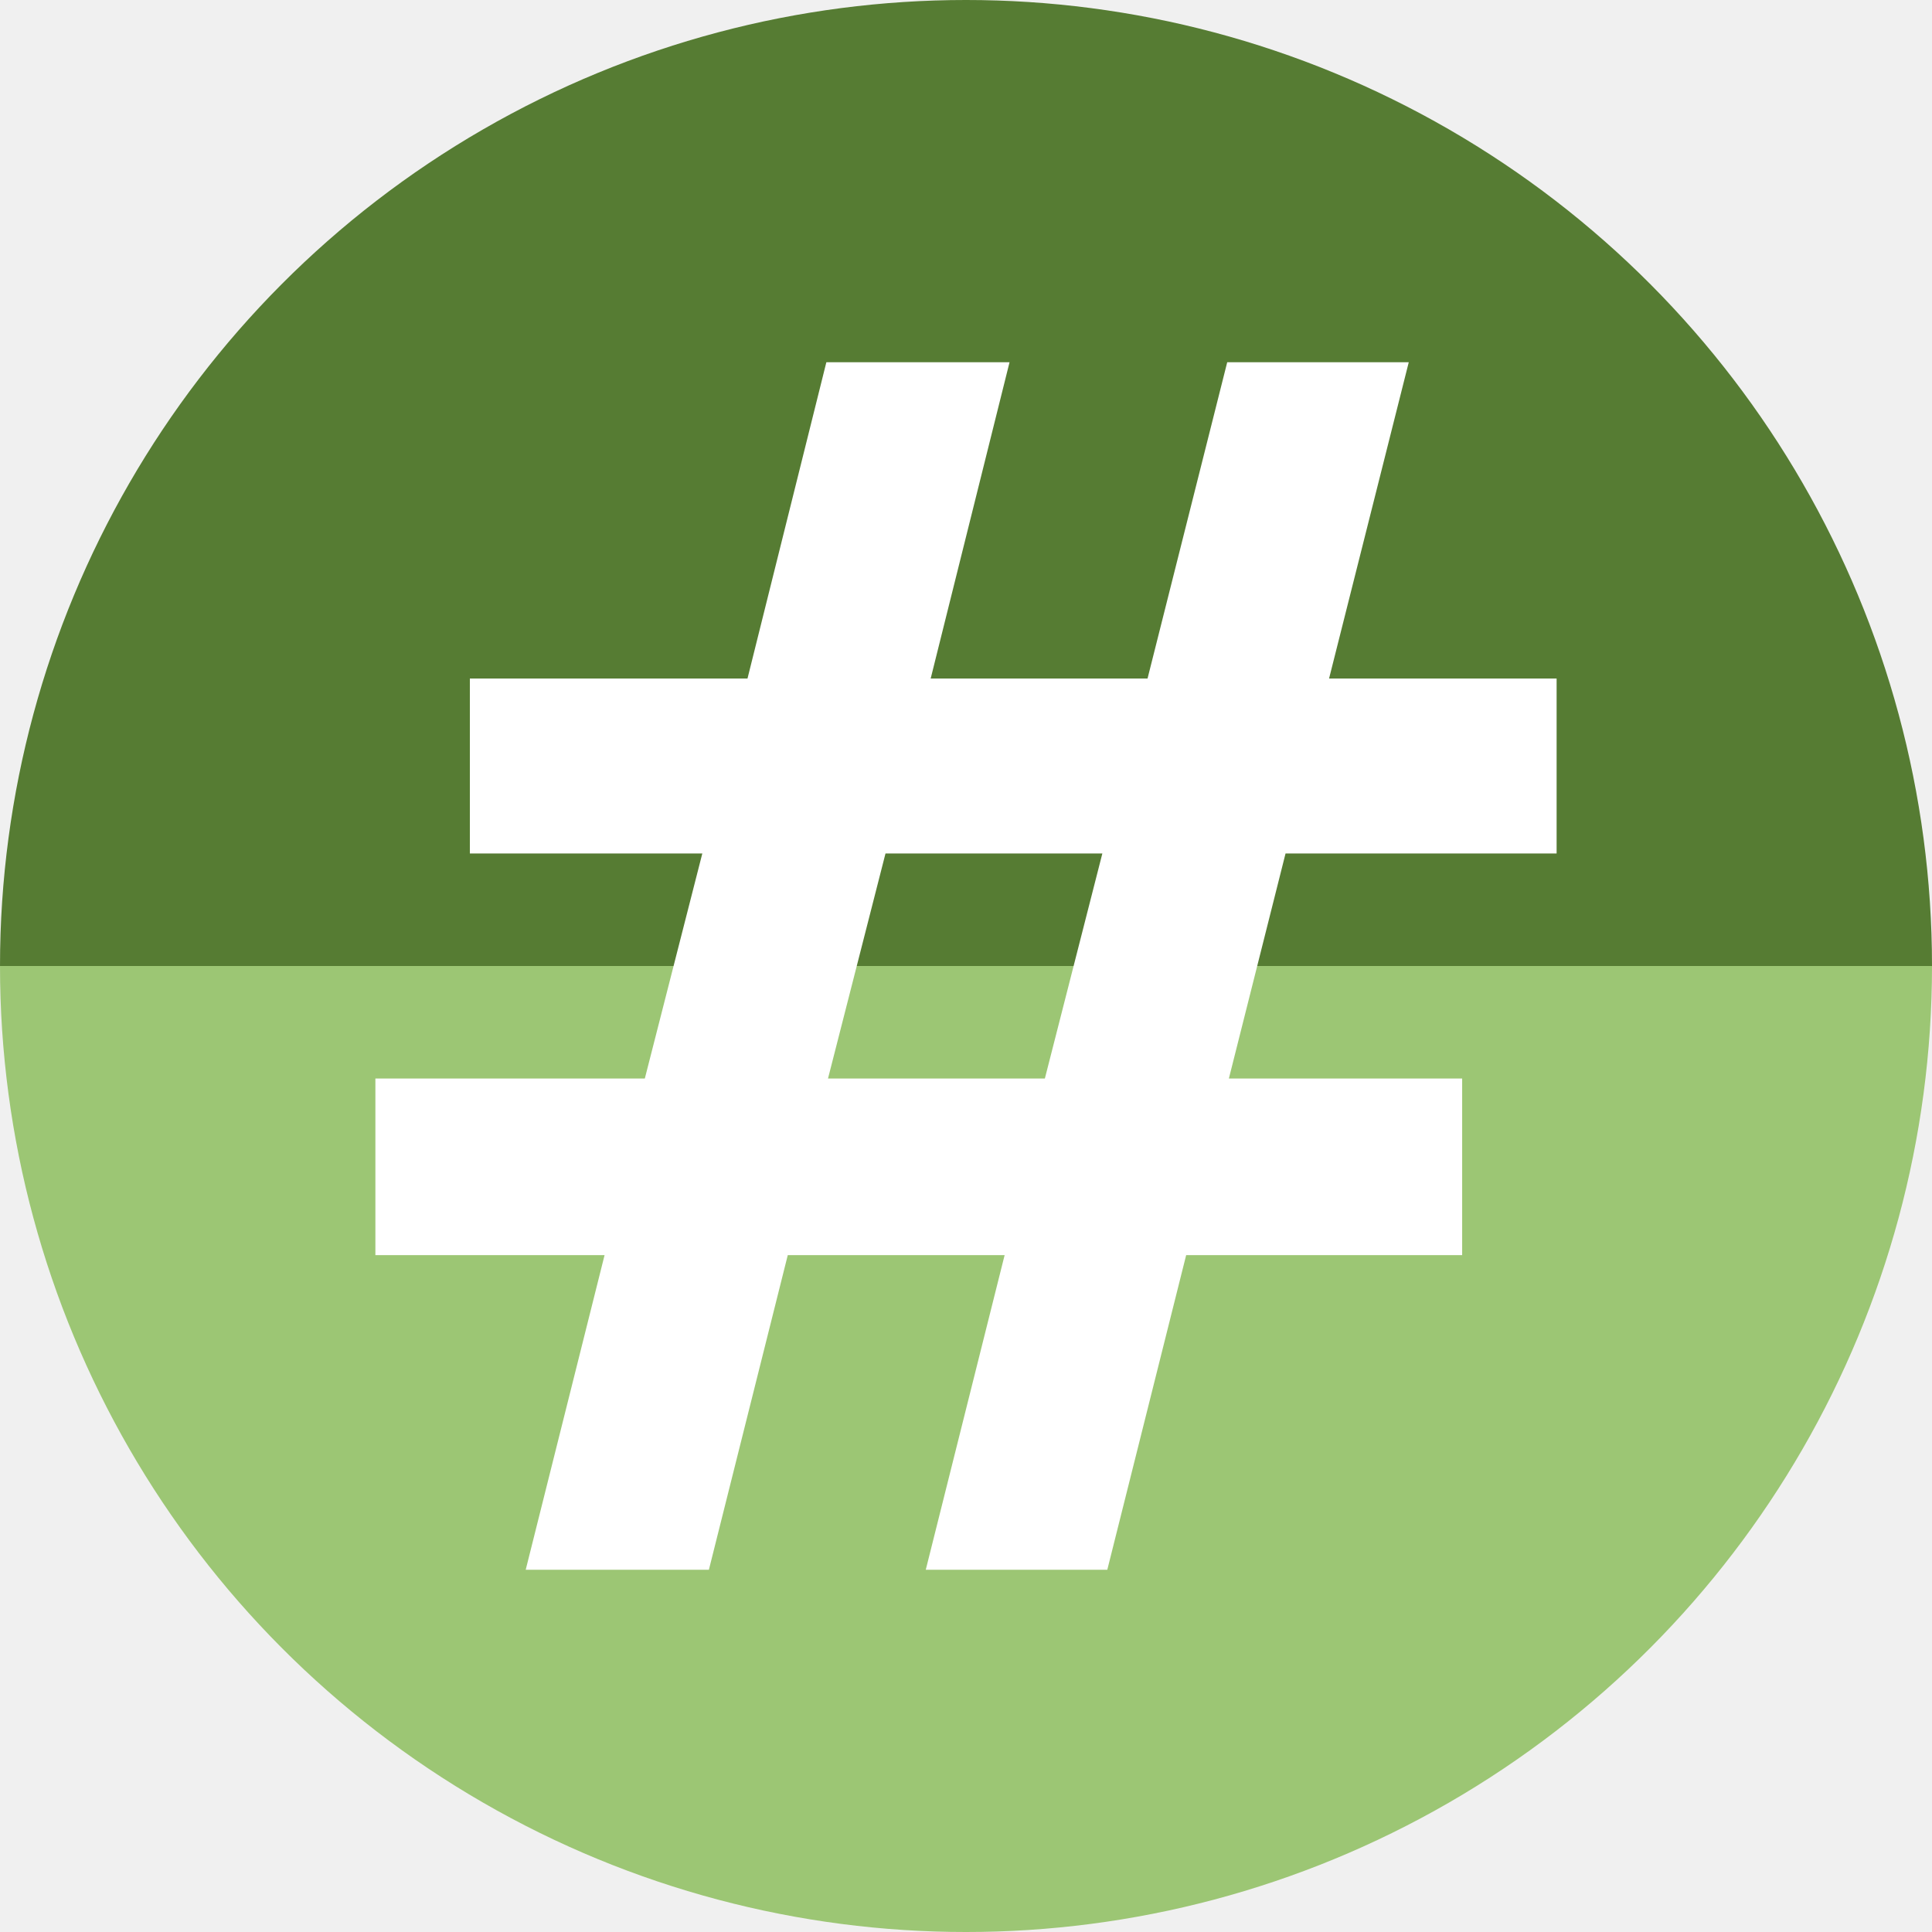
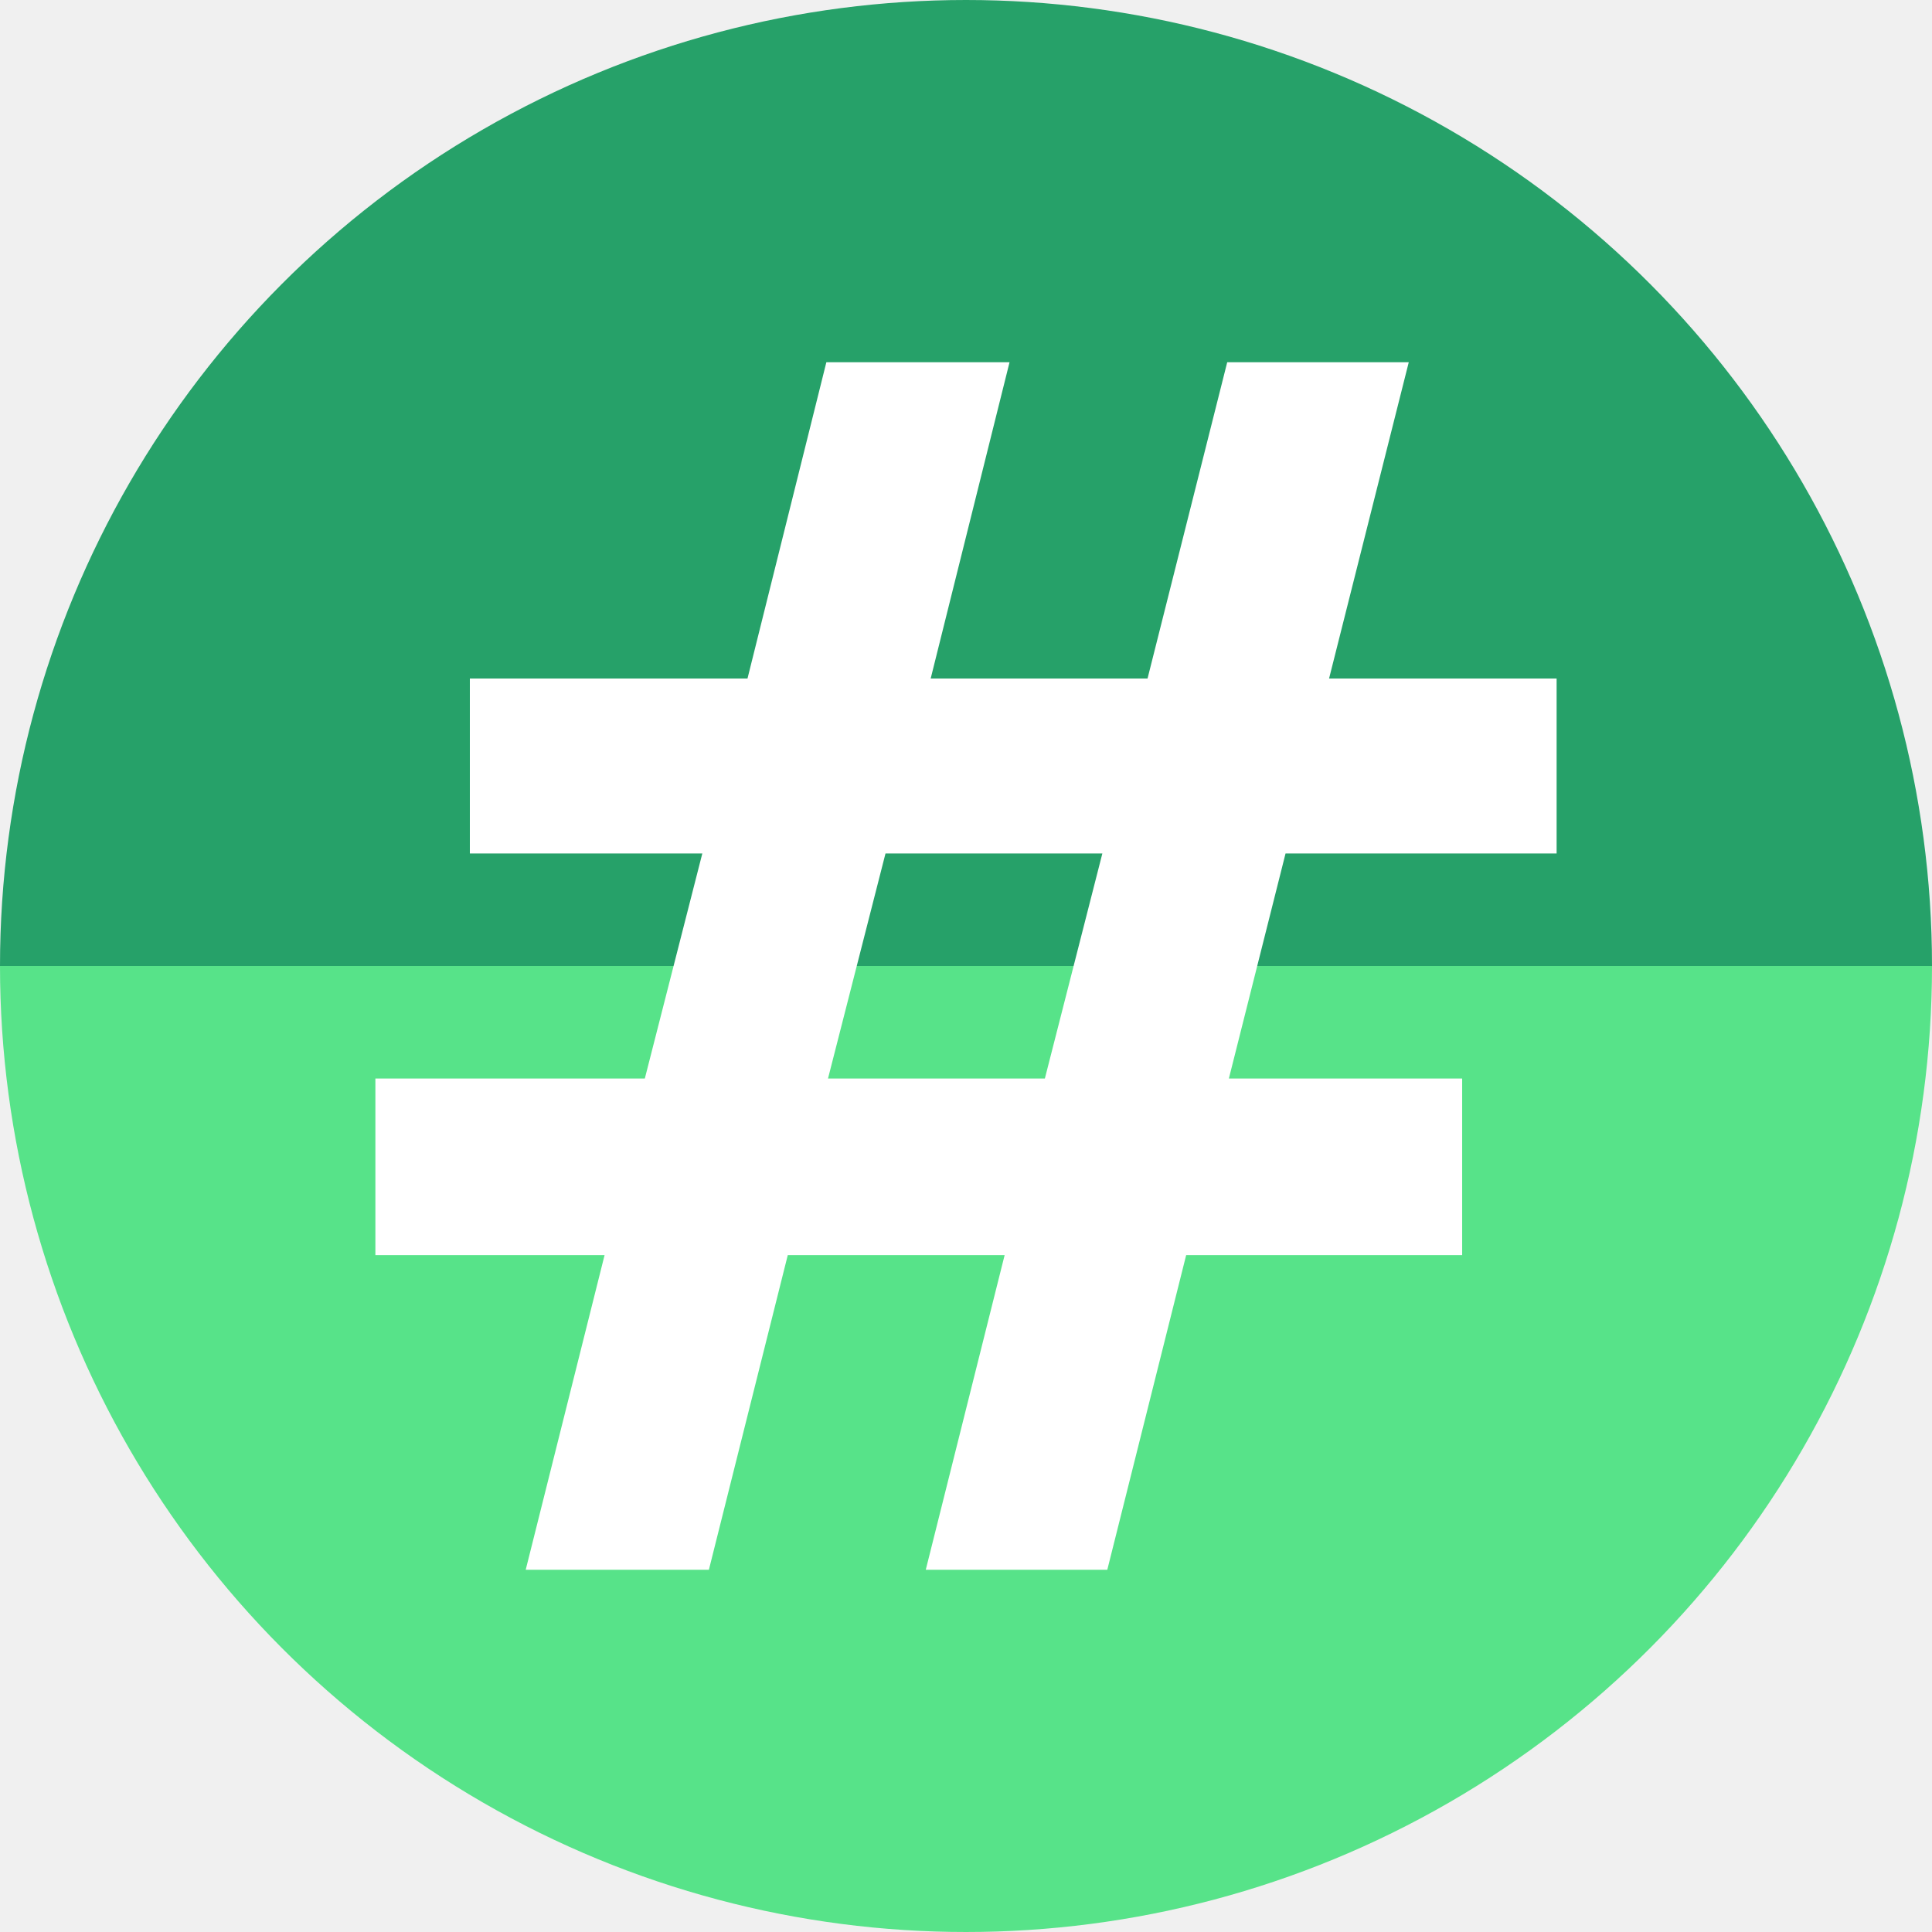
<svg xmlns="http://www.w3.org/2000/svg" width="256" height="256" viewBox="0 0 256 256" id="svg2" version="1.1">
  <defs id="defs4">
    <clipPath id="clipPath5002" clipPathUnits="userSpaceOnUse">
      <g id="g5004">
        <path style="fill:#0f9d58;fill-opacity:1;stroke:none;stroke-width:4.858;stroke-linejoin:round;stroke-miterlimit:4;stroke-dasharray:none;stroke-opacity:1" d="M 88.118,249.435 C 46.103,235.291 14.771,201.687 4.134,159.361 1.338,148.236 0.923,144.163 0.926,127.889 0.928,117.472 1.134,112.014 1.658,108.541 4.465,89.913 12.177,70.638 23.043,55.086 c 3.959,-5.666 8.345,-10.931 9.102,-10.926 0.328,0.002 10.489,18.31 22.579,40.683 12.09,22.373 22.375,41.335 22.854,42.136 0.479,0.802 0.925,2.441 0.99,3.643 0.343,6.316 2.524,14.21 5.642,20.423 2.954,5.887 5.065,8.733 10.435,14.067 6.714,6.67 12.889,10.286 21.732,12.729 3.166,0.874 5.105,1.05 11.575,1.05 8.826,0 12.602,-0.762 19.264,-3.887 2.046,-0.96 3.937,-1.665 4.202,-1.568 0.265,0.097 -11.056,17.665 -25.157,39.038 l -25.639,38.861 -3.094,0.112 c -2.555,0.093 -4.195,-0.258 -9.409,-2.014 z" id="path5006" transform="translate(0,796.3622)" />
        <path style="fill:#f4b400;fill-opacity:1;stroke:none;stroke-width:4.858;stroke-linejoin:round;stroke-miterlimit:4;stroke-dasharray:none;stroke-opacity:1" d="m 112.36,1051.517 c -10.001,-1.45 -12.156,-1.82 -12.532,-2.156 -0.249,-0.222 1.738,-3.748 4.55,-8.072 7.166,-11.021 49.772,-74.648 50.259,-75.055 3.575,-2.992 8.635,-8.041 10.575,-10.554 3.362,-4.353 7.558,-12.914 9.065,-18.494 6.193,-22.925 -2.593,-47.152 -21.7,-59.837 l -2.961,-1.966 17.025,0.296 c 9.364,0.163 31.17,0.434 48.459,0.603 l 31.435,0.307 1.546,4.189 c 2.246,6.086 4.678,15.095 5.935,21.982 1.525,8.36 1.925,28.859 0.739,37.828 -3.08,23.278 -12.813,45.72 -27.802,64.106 -20.476,25.117 -51.46,42.197 -84.146,46.389 -5.312,0.681 -26.646,0.986 -30.446,0.436 z" id="path5008" />
        <path style="fill:#db4437;fill-opacity:1;stroke:none;stroke-width:10;stroke-linejoin:round;stroke-miterlimit:4;stroke-dasharray:none;stroke-opacity:1" d="M 67.99,108.873 C 41.284,59.576 33.29,45.149 32.234,44.345 31.651,43.901 32.811,42.55 38.696,36.815 53.436,22.45 68.809,13.041 87.839,6.736 101.687,2.148 112.582,0.437 127.951,0.437 c 21.31,0 37.805,3.81 56.835,13.126 25.294,12.383 46.194,33.579 58.52,59.346 1.611,3.369 2.93,6.372 2.93,6.675 0,0.56 -10.549,0.495 -71.165,-0.437 l -24.288,-0.374 -3.931,-1.764 c -6.757,-3.033 -10.646,-3.84 -18.658,-3.868 -5.03,-0.018 -7.979,0.208 -10.316,0.788 -14.508,3.604 -26.283,12.948 -33.292,26.419 -3.585,6.891 -5.247,13.082 -6.332,23.583 l -0.337,3.267 -9.927,-18.326 z" id="path5010" transform="translate(0,796.3622)" />
      </g>
    </clipPath>
    <clipPath clipPathUnits="userSpaceOnUse" id="clipPath4271">
      <circle style="fill:#292929;fill-opacity:0.26;stroke:none;stroke-width:10;stroke-linejoin:round;stroke-miterlimit:4;stroke-dasharray:none;stroke-opacity:0.259" id="circle4273" cx="128" cy="128" r="128" />
    </clipPath>
    <clipPath id="clipPath4363" clipPathUnits="userSpaceOnUse">
      <circle style="fill:#4285f4;fill-opacity:1;stroke:none;stroke-width:10;stroke-linejoin:round;stroke-miterlimit:4;stroke-dasharray:none;stroke-opacity:0.259" id="circle4365" cx="128" cy="924.362" r="128" />
    </clipPath>
    <clipPath clipPathUnits="userSpaceOnUse" id="clipPath4452">
      <circle style="fill:#4285f4;fill-opacity:1;stroke:none;stroke-width:10;stroke-linejoin:round;stroke-miterlimit:4;stroke-dasharray:none;stroke-opacity:0.259" id="circle4454" cx="128" cy="924.362" r="128" />
    </clipPath>
    <clipPath id="clipPath5177" clipPathUnits="userSpaceOnUse">
      <circle style="fill:#4285f4;fill-opacity:1;stroke:none;stroke-width:10;stroke-linejoin:round;stroke-miterlimit:4;stroke-dasharray:none;stroke-opacity:0.259" id="circle5179" cx="128" cy="924.362" r="128" />
    </clipPath>
    <clipPath clipPathUnits="userSpaceOnUse" id="clipPath4342">
      <circle style="fill:#4285f4;fill-opacity:1;stroke:none;stroke-width:10;stroke-linejoin:round;stroke-miterlimit:4;stroke-dasharray:none;stroke-opacity:0.259" id="circle4344" cx="128" cy="933.487" r="128" />
    </clipPath>
    <clipPath id="clipPath4373" clipPathUnits="userSpaceOnUse">
      <circle style="fill:#4285f4;fill-opacity:1;stroke:none;stroke-width:10;stroke-linejoin:round;stroke-miterlimit:4;stroke-dasharray:none;stroke-opacity:0.259" id="circle4375" cx="128" cy="924.362" r="128" />
    </clipPath>
    <clipPath clipPathUnits="userSpaceOnUse" id="clipPath4484">
      <circle style="fill:#4285f4;fill-opacity:1;stroke:none;stroke-width:10;stroke-linejoin:round;stroke-miterlimit:4;stroke-dasharray:none;stroke-opacity:0.259" id="circle4486" cx="128" cy="933.476" r="128" />
    </clipPath>
    <clipPath id="clipPath4344" clipPathUnits="userSpaceOnUse">
      <circle style="fill:#4285f4;fill-opacity:1;stroke:none;stroke-width:10;stroke-linejoin:round;stroke-miterlimit:4;stroke-dasharray:none;stroke-opacity:0.259" id="circle4346" cx="128" cy="128" r="128" />
    </clipPath>
    <clipPath clipPathUnits="userSpaceOnUse" id="clipPath4428">
      <circle style="fill:#9cc674;fill-opacity:1;stroke:none;stroke-width:10;stroke-linejoin:round;stroke-miterlimit:4;stroke-dasharray:none;stroke-opacity:0.259" id="circle4430" cx="128" cy="128" r="128" />
    </clipPath>
    <clipPath id="clipPath4738" clipPathUnits="userSpaceOnUse">
      <circle style="fill:#9cc674;fill-opacity:1;stroke:none;stroke-width:10;stroke-linejoin:round;stroke-miterlimit:4;stroke-dasharray:none;stroke-opacity:0.259" id="circle4740" cx="128" cy="924.362" r="128" />
    </clipPath>
    <clipPath id="clipPath4748" clipPathUnits="userSpaceOnUse">
      <circle style="fill:#9cc674;fill-opacity:1;stroke:none;stroke-width:10;stroke-linejoin:round;stroke-miterlimit:4;stroke-dasharray:none;stroke-opacity:0.259" id="circle4750" cx="128" cy="914.362" r="128" />
    </clipPath>
    <clipPath clipPathUnits="userSpaceOnUse" id="clipPath4939">
      <circle style="fill:#9cc674;fill-opacity:1;stroke:none;stroke-width:10;stroke-linejoin:round;stroke-miterlimit:4;stroke-dasharray:none;stroke-opacity:0.259" id="circle4941" cx="128" cy="924.362" r="128" />
    </clipPath>
  </defs>
  <g id="layer1" transform="translate(0,-796.3622)">
-     <g id="g900" transform="translate(145.0254,62.37485)">
-       <path d="M 110.975,861.987 A 128,128 0 0 1 46.975,972.839 128,128 0 0 1 -81.025,972.839 128,128 0 0 1 -145.025,861.987 l 128,0 z" id="path886" style="opacity:1;fill:#9cc674;fill-opacity:1;stroke:none;stroke-width:53.477;stroke-miterlimit:4;stroke-dasharray:none;stroke-opacity:1" />
-       <path transform="scale(1,-1)" style="opacity:1;fill:#567c33;fill-opacity:1;stroke:none;stroke-width:53.477;stroke-miterlimit:4;stroke-dasharray:none;stroke-opacity:1" id="path888" d="m 110.975,-861.987 a 128,128 0 0 1 -64,110.851 128,128 0 0 1 -128,0 128,128 0 0 1 -64,-110.851 l 128,10e-6 z" />
-     </g>
+     <path style="opacity:1;fill:#57e389;fill-opacity:1;stroke:none;stroke-width:53.477;stroke-miterlimit:4;stroke-dasharray:none;stroke-opacity:1" id="path886" d="m 256,924.362 a 128,128 0 0 1 -64,110.851 128,128 0 0 1 -128,0 A 128,128 0 0 1 0,924.362 l 128,0 z" />
+     <path d="m 256,-924.362 a 128,128 0 0 1 -64,110.851 128,128 0 0 1 -128,0 A 128,128 0 0 1 0,-924.362 l 128,1e-5 z" id="path888" style="opacity:1;fill:#26a169;fill-opacity:1;stroke:none;stroke-width:53.477;stroke-miterlimit:4;stroke-dasharray:none;stroke-opacity:1" transform="scale(1,-1)" />
    <path style="fill:none;fill-rule:evenodd;stroke:none;stroke-width:1px;stroke-linecap:butt;stroke-linejoin:miter;stroke-opacity:1" d="M 154.474,968.81 101.04,1048.476 0.486,1048.962 0,842.024 l 33.032,-2.429 45.176,83.552 21.374,35.461 26.717,13.116 z" id="path4913" />
    <text xml:space="preserve" style="font-style:normal;font-weight:normal;font-size:40px;line-height:125%;font-family:sans-serif;letter-spacing:0px;word-spacing:0px;fill:#000000;fill-opacity:1;stroke:none;stroke-width:1px;stroke-linecap:butt;stroke-linejoin:miter;stroke-opacity:1" x="120" y="927.362" id="text4914">
      <tspan id="tspan4916" x="120" y="927.362" />
    </text>
    <text xml:space="preserve" style="font-style:normal;font-weight:normal;font-size:40px;line-height:25px;font-family:sans-serif;letter-spacing:0px;word-spacing:0px;fill:#000000;fill-opacity:1;stroke:none;stroke-width:1px;stroke-linecap:butt;stroke-linejoin:miter;stroke-opacity:1" x="-61.25" y="861.774" id="text4552">
      <tspan id="tspan4550" x="-61.25" y="884.665" />
    </text>
    <g aria-label="#" style="font-style:italic;font-variant:normal;font-weight:bold;font-stretch:normal;font-size:222.912px;line-height:139.32px;font-family:serif;-inkscape-font-specification:'serif Bold Italic';letter-spacing:0px;word-spacing:0px;fill:#000000;fill-opacity:1;stroke:none;stroke-width:5.573px;stroke-linecap:butt;stroke-linejoin:miter;stroke-opacity:1" id="text4744">
      <path d="m 146.068,909.451 h -28.735 l -7.619,29.823 h 28.735 z m -12.299,-65.088 -10.449,41.905 h 28.735 l 10.558,-41.905 h 24.054 l -10.558,41.905 h 30.15 v 23.184 h -35.918 l -7.51,29.823 h 30.912 v 23.401 h -36.571 l -10.449,41.687 h -24.054 l 10.449,-41.687 h -28.735 L 93.932,1004.362 H 69.66 L 80.109,962.675 H 49.741 v -23.401 h 35.701 l 7.619,-29.823 H 62.259 V 886.267 H 99.048 l 10.449,-41.905 z" style="stroke-width:5.573px;fill:#ffffff;fill-opacity:1" id="path4943" />
    </g>
  </g>
</svg>
